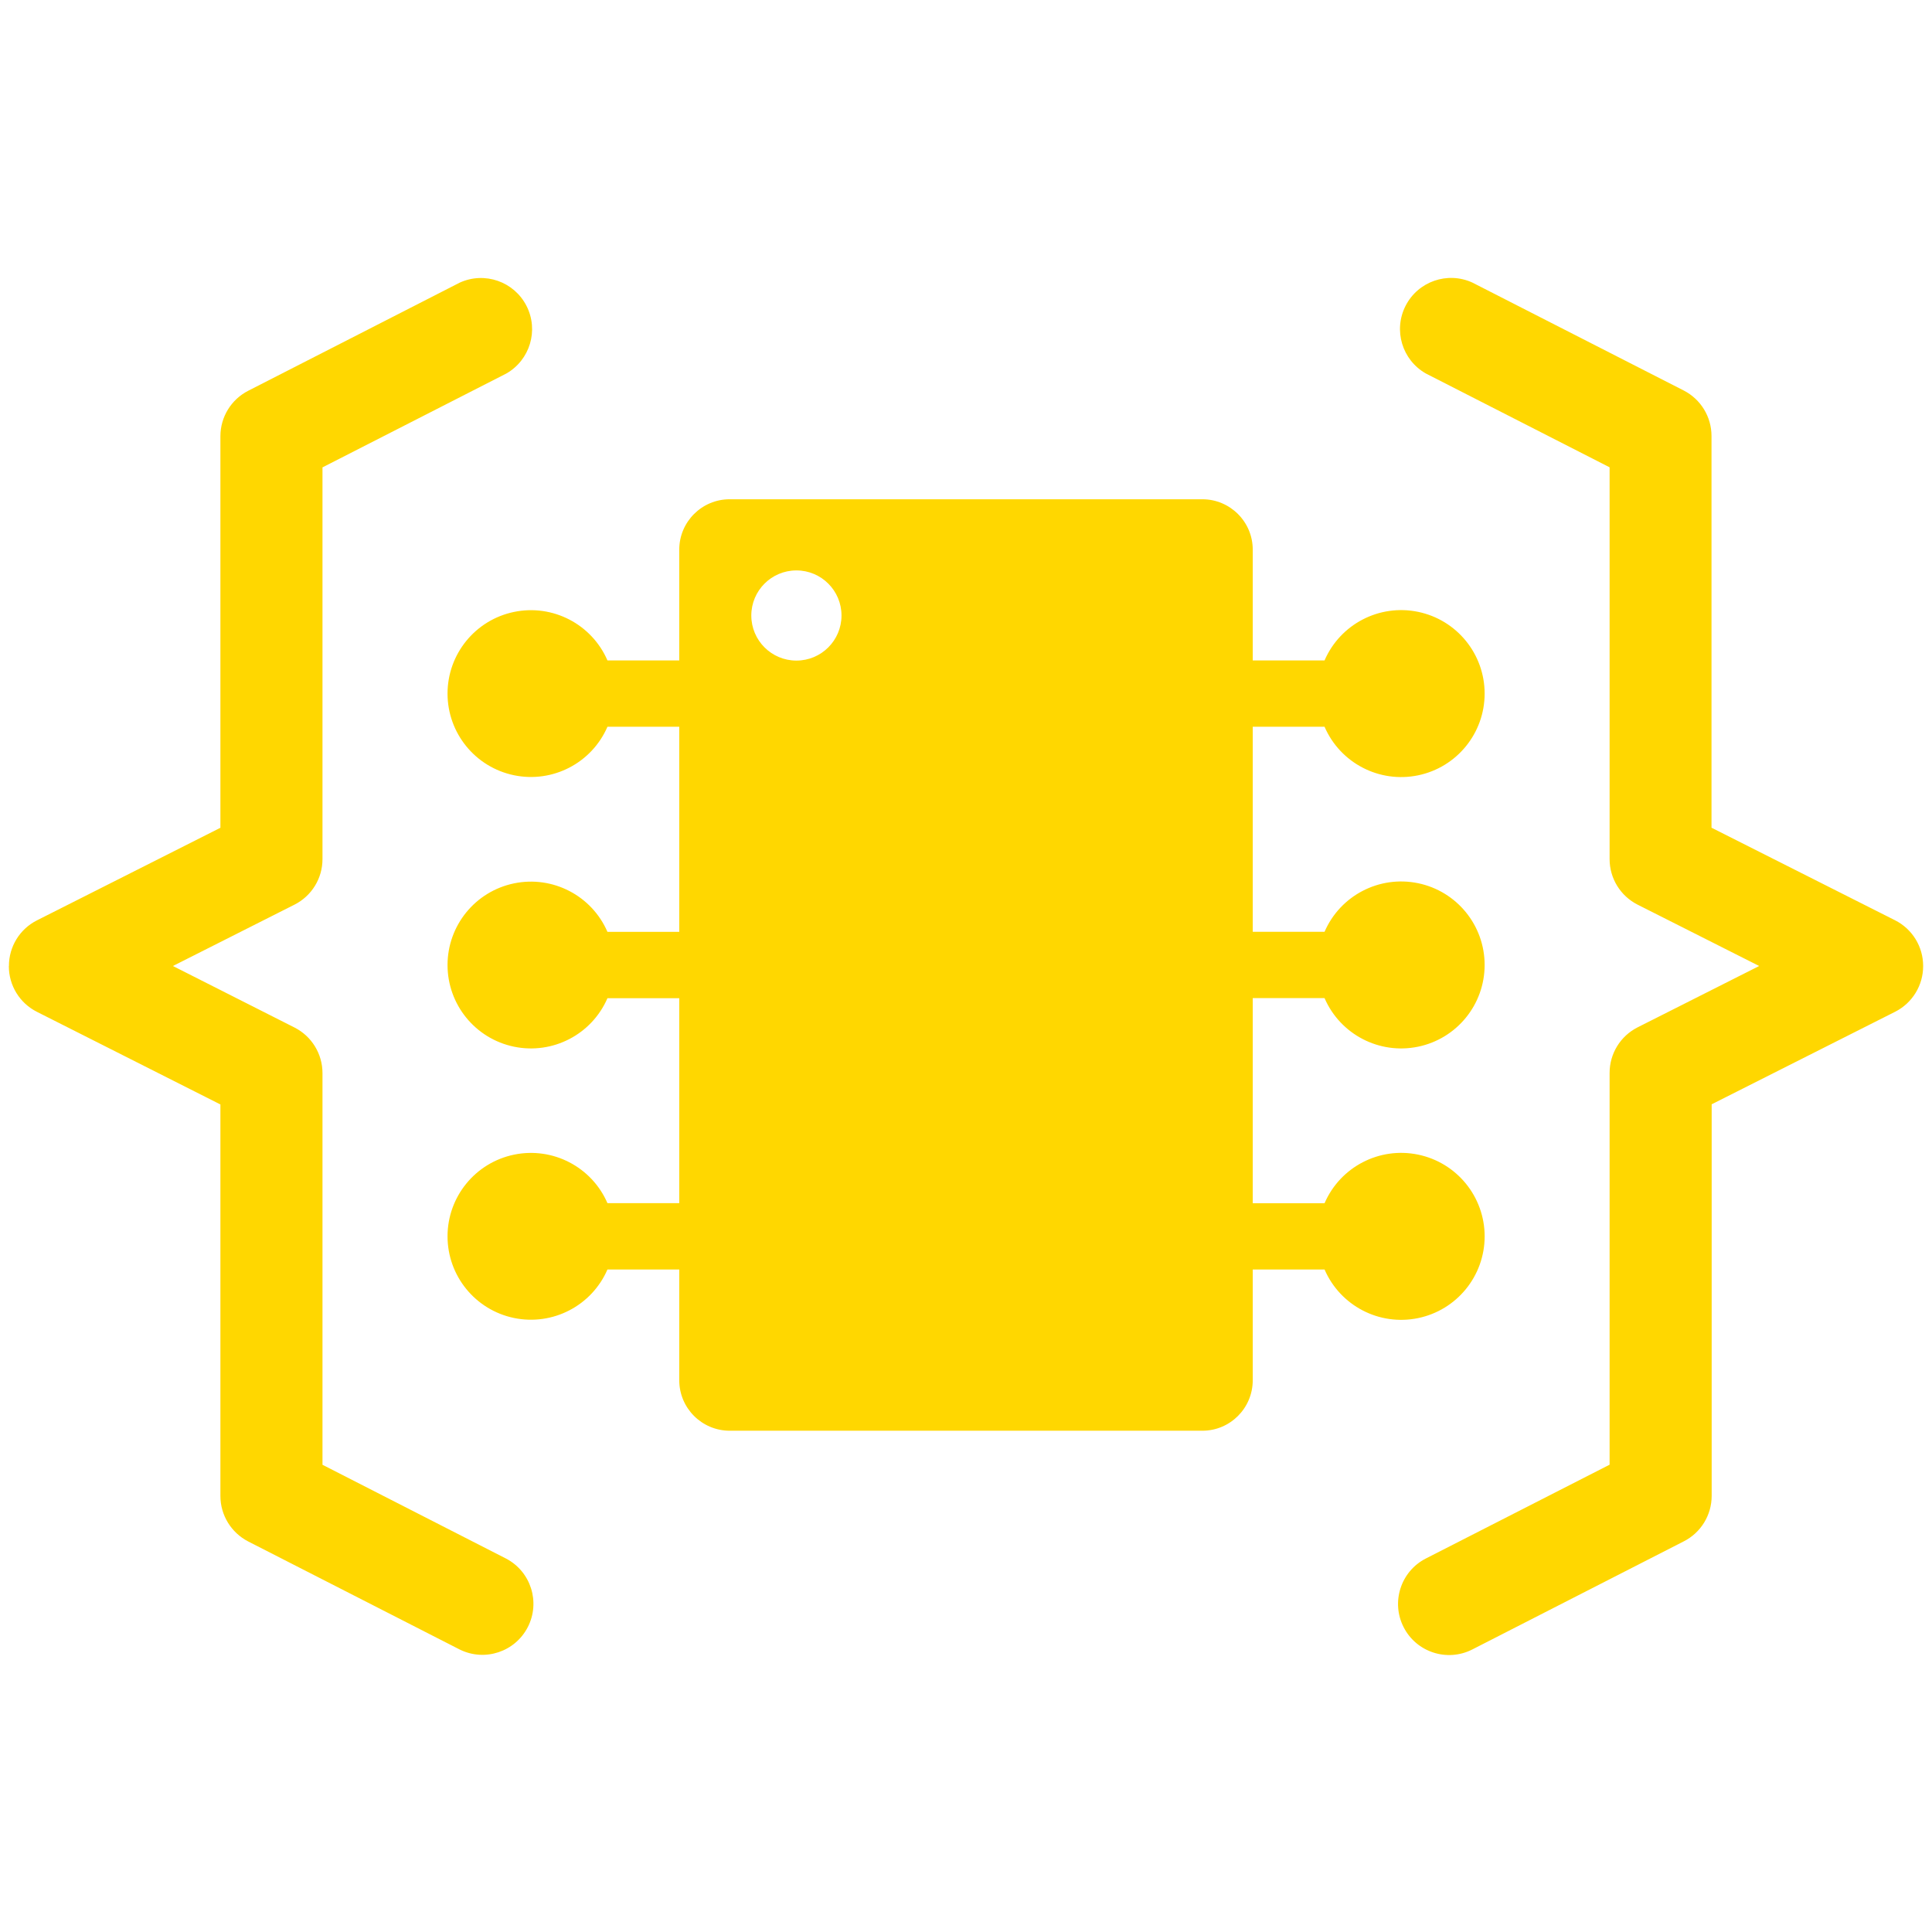
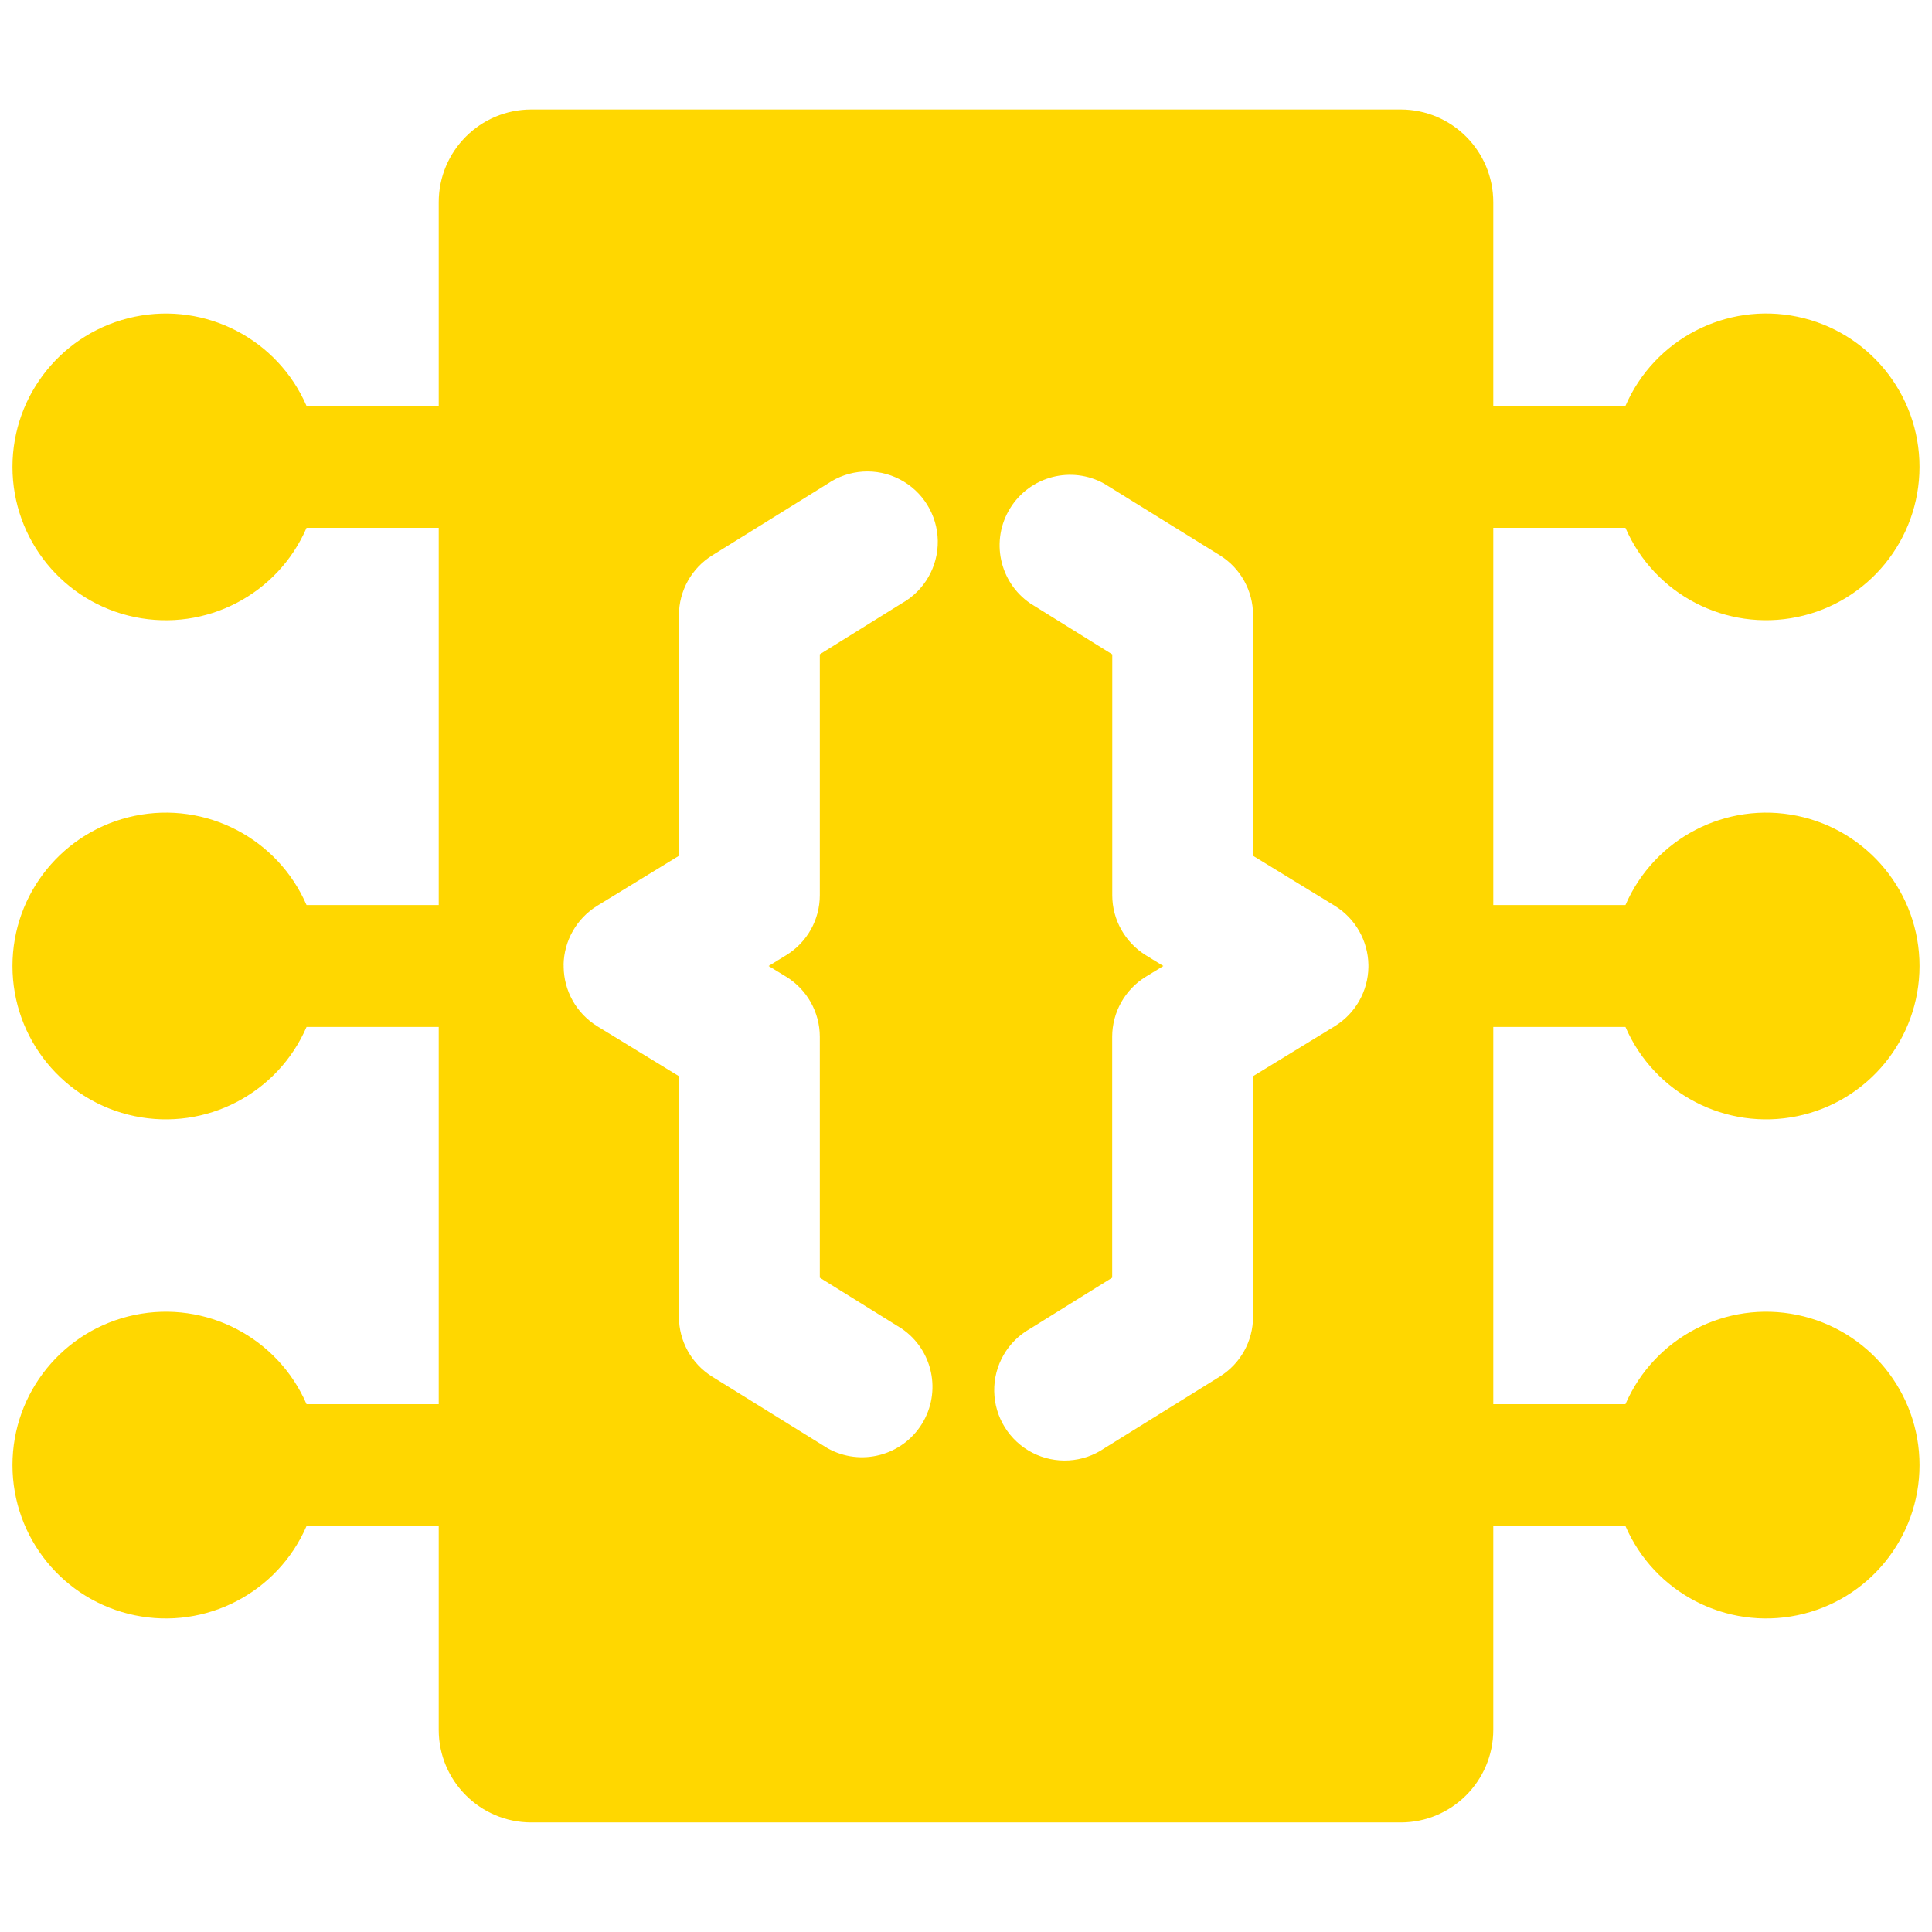
<svg xmlns="http://www.w3.org/2000/svg" fill-rule="evenodd" viewBox="0 0 24 24">
-   <path fill="gold" d="M.11 12.001a.634.634 0 00.35.569l2.278 1.15v4.864c0 .238.134.456.346.565l2.627 1.342a.634.634 0 00.577-1.129l-2.282-1.166V13.33a.634.634 0 00-.348-.566L2.148 12l1.51-.762a.633.633 0 00.348-.566V5.806l2.282-1.165a.635.635 0 00-.577-1.13L3.084 4.854a.634.634 0 00-.346.564v4.865l-2.279 1.15A.633.633 0 00.111 12zM21.853 12l-1.51.762a.634.634 0 00-.348.566v4.867l-2.282 1.165a.634.634 0 00.577 1.13l2.627-1.343a.633.633 0 00.346-.564v-4.865l2.28-1.15A.635.635 0 0023.89 12a.635.635 0 00-.349-.568l-2.28-1.15V5.416a.635.635 0 00-.345-.565L18.29 3.51a.635.635 0 00-.577 1.13l2.282 1.165v4.867c0 .24.135.458.348.566l1.51.762zM8.438 8.204V6.828c0-.345.28-.626.626-.626h5.872c.345 0 .626.28.626.626v1.376h.892a1.037 1.037 0 110 .824h-.892v2.547h.892a1.037 1.037 0 110 .824h-.892v2.548h.892a1.037 1.037 0 110 .823h-.892v1.376c0 .346-.28.627-.626.627H9.064a.627.627 0 01-.626-.627V15.77h-.892a1.036 1.036 0 110-.824h.892V12.4h-.892a1.036 1.036 0 110-.824h.892V9.028h-.892a1.036 1.036 0 110-.824h.892zm1.456-1.118a.56.56 0 11-.001 1.12.56.56 0 010-1.12z" />
+   <path fill="gold" d="M18.55 11.243h1.642a1.905 1.905 0 110 1.514H18.55v4.686h1.642a1.905 1.905 0 110 1.514H18.55v2.531c0 .635-.515 1.151-1.15 1.151H6.6c-.635 0-1.15-.516-1.15-1.15v-2.532H3.808a1.905 1.905 0 110-1.514H5.45v-4.686H3.808a1.905 1.905 0 110-1.514H5.45V6.557H3.808a1.905 1.905 0 110-1.514H5.45V2.512c0-.636.515-1.152 1.15-1.152h10.8c.635 0 1.15.516 1.15 1.152v2.53h1.642a1.905 1.905 0 110 1.515H18.55v4.686zM14.452 12l-.218.133a.877.877 0 00-.418.746v2.993l-1.018.633a.875.875 0 10.921 1.486l1.433-.89a.875.875 0 00.414-.742v-2.99l1.015-.621a.877.877 0 00.418-.735v-.027a.879.879 0 00-.418-.734l-1.015-.621V7.64a.875.875 0 00-.414-.743L13.72 6.01a.875.875 0 00-.921 1.486l1.018.633v2.993c0 .304.16.586.418.745l.218.134zm-7.45-.014v.027c.004.29.152.571.417.735l1.015.621v2.99c0 .302.157.583.414.743l1.433.889a.875.875 0 00.921-1.486l-1.018-.633v-2.993a.877.877 0 00-.418-.746L9.548 12l.218-.134a.874.874 0 00.418-.745V8.128l1.018-.633a.875.875 0 10-.921-1.486l-1.433.89a.875.875 0 00-.414.742v2.99l-1.015.621a.879.879 0 00-.418.734z" />
</svg>
